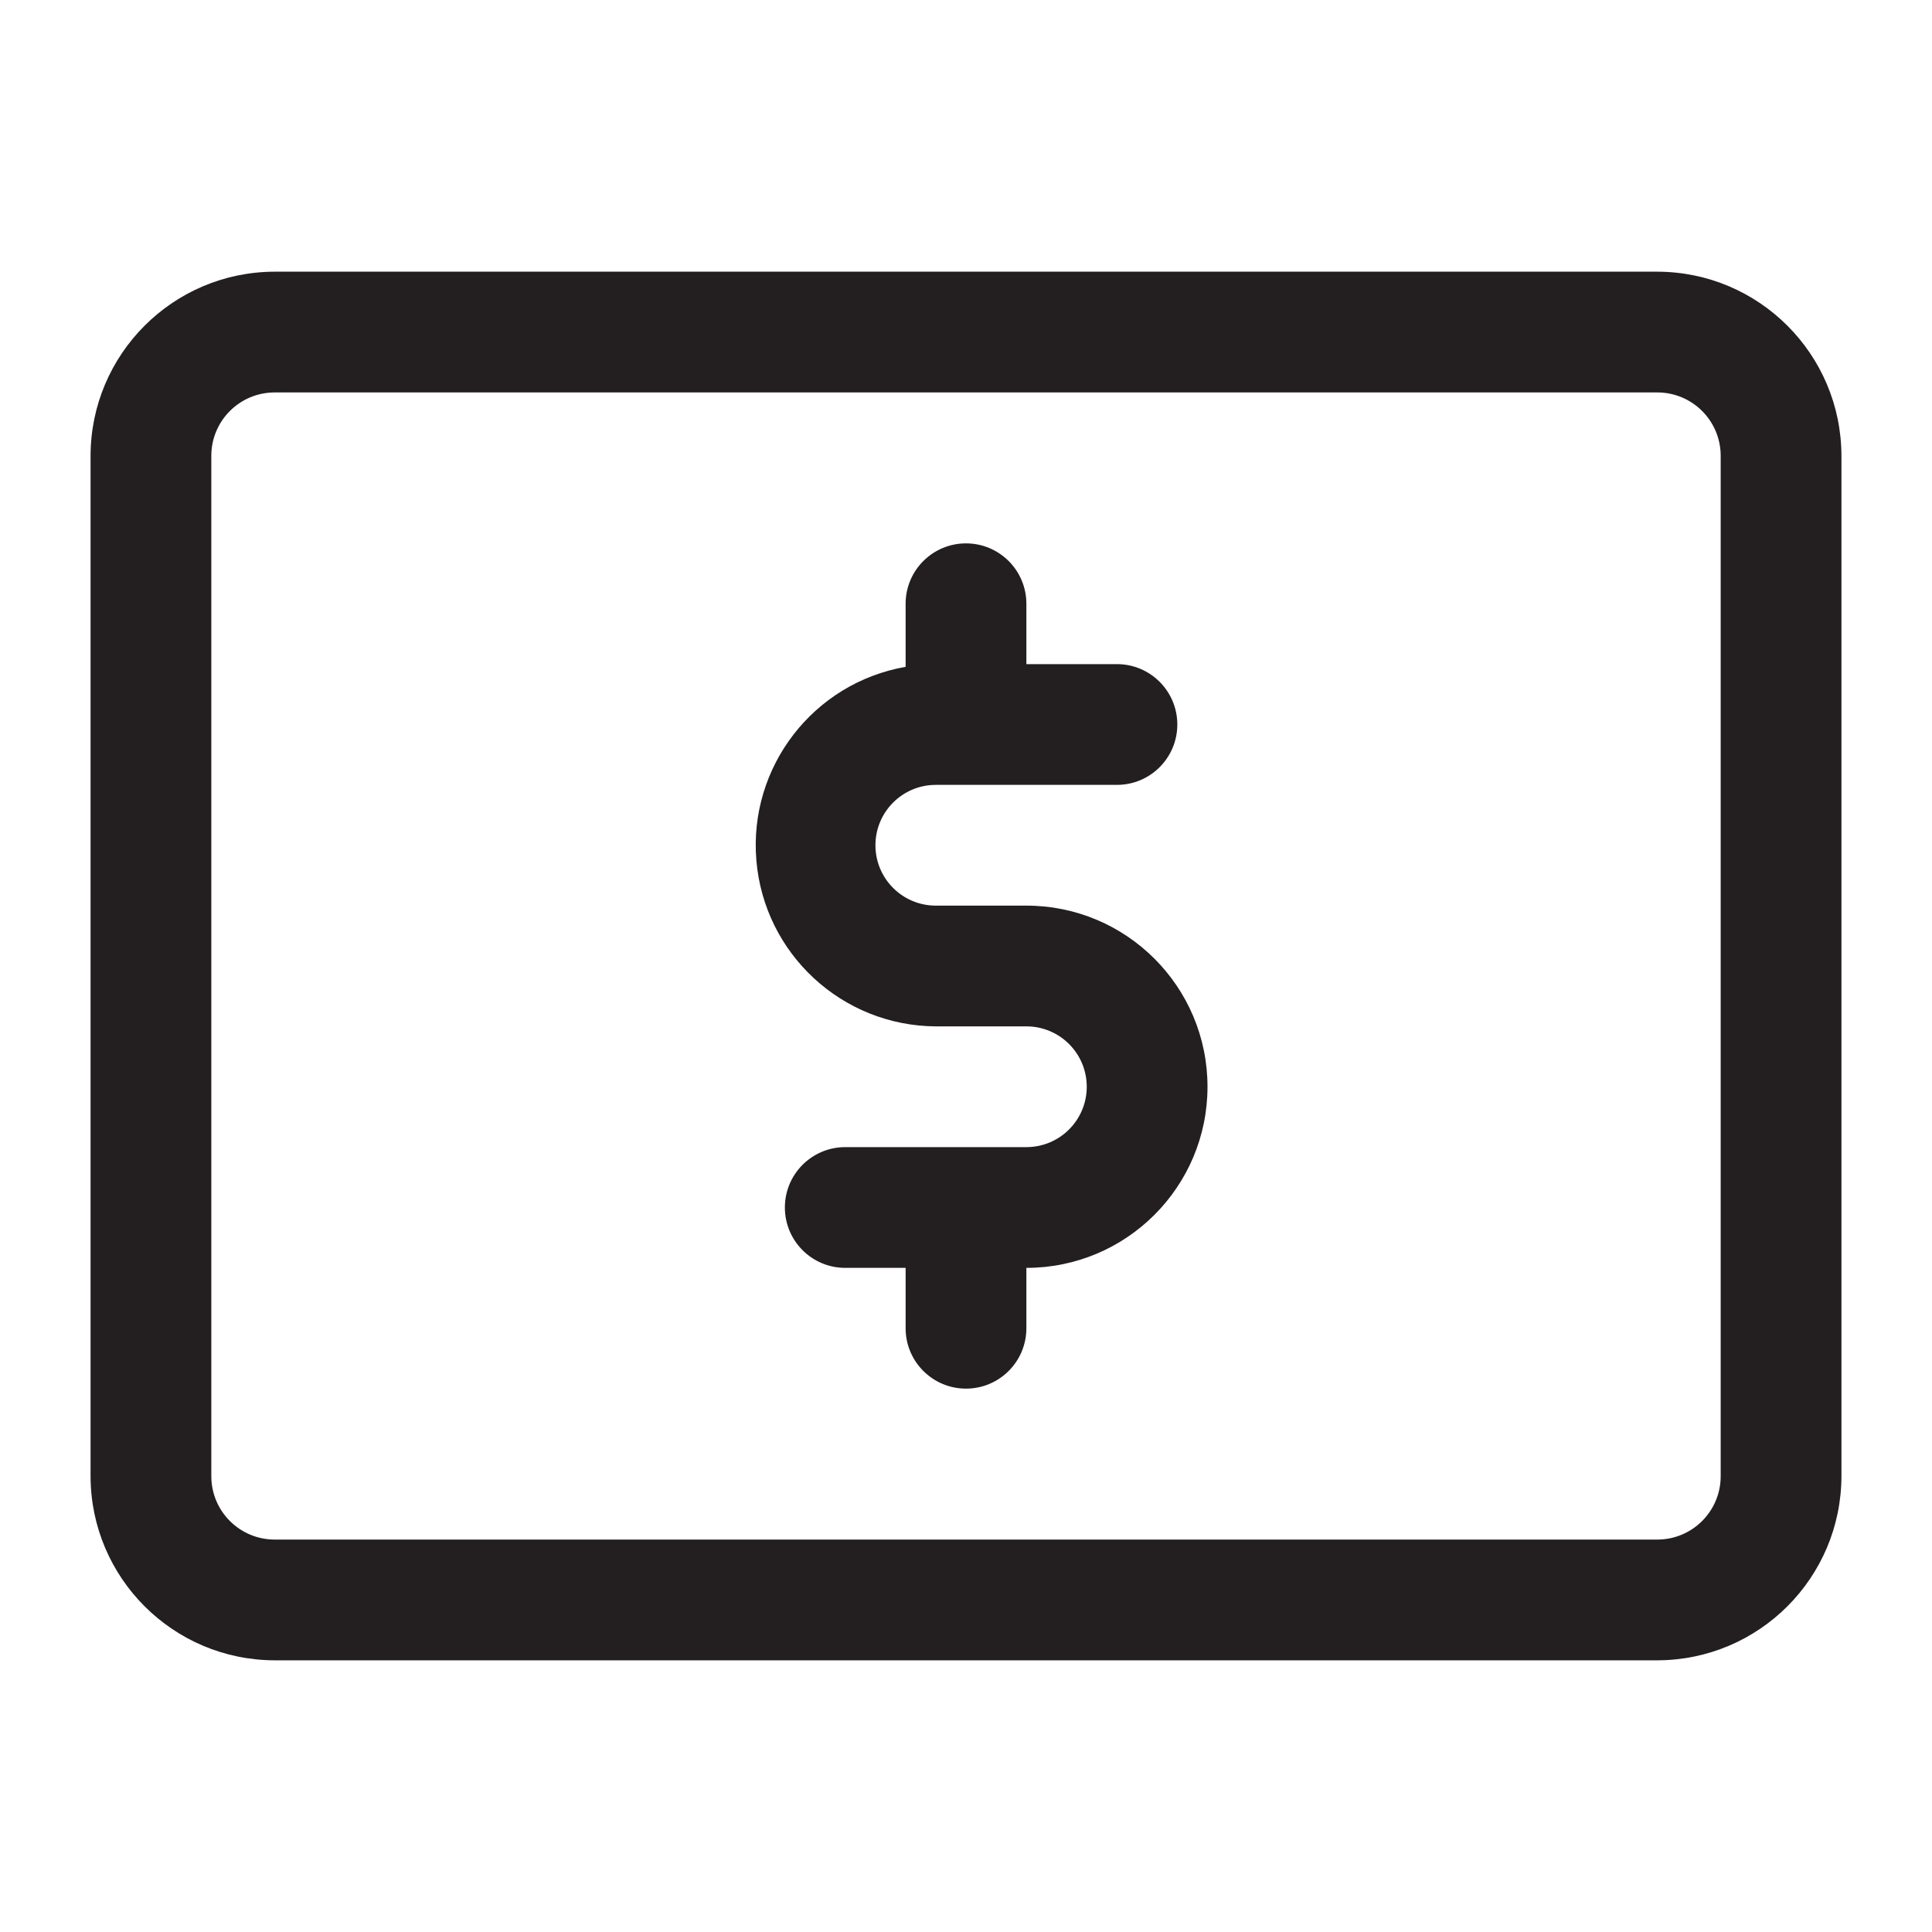
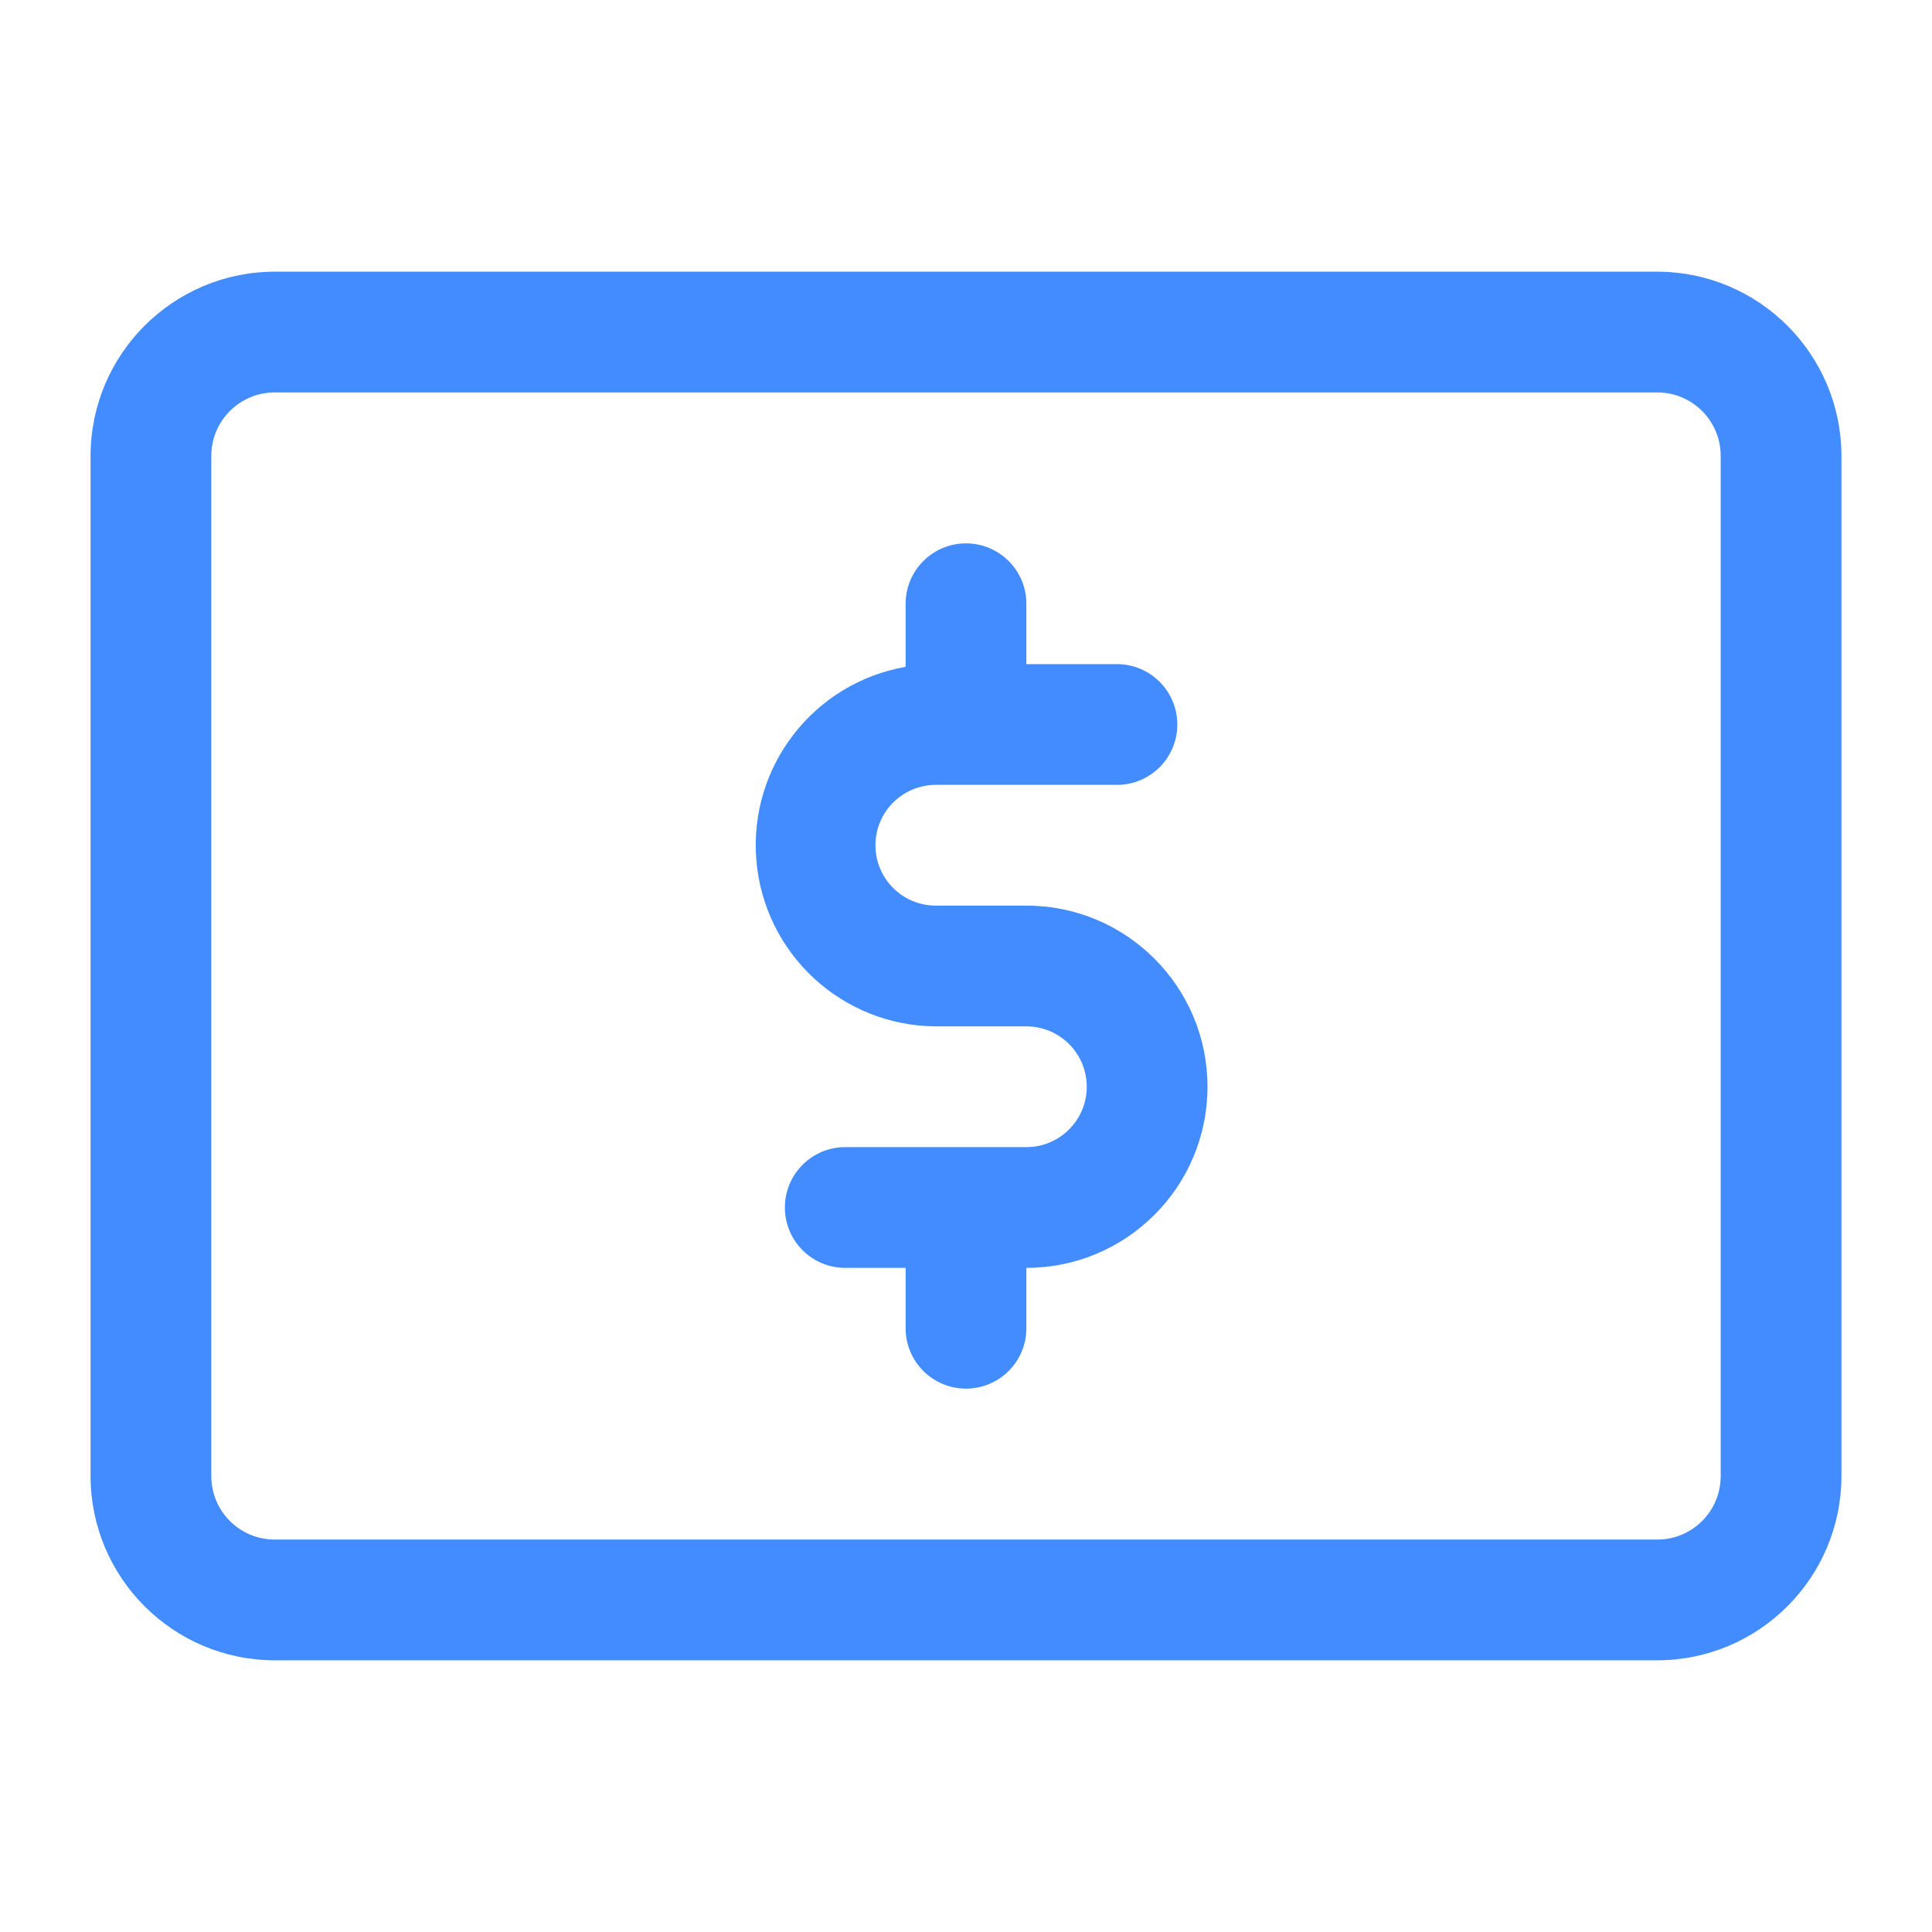
<svg xmlns="http://www.w3.org/2000/svg" width="800px" height="800px" viewBox="0 0 64 64" id="icons">
  <defs>
-     <style>.cls-1{fill:#231f20;}</style>
+     <style>.cls-1{fill='#428cff';}</style>
  </defs>
-   <path class="cls-1" d="M34,30H31a2,2,0,0,1,0-4h6a2,2,0,0,0,0-4H34V20a2,2,0,0,0-4,0v2.09A6,6,0,0,0,31,34h3a2,2,0,0,1,0,4H28a2,2,0,0,0,0,4h2v2a2,2,0,0,0,4,0V42a6,6,0,0,0,0-12Z" />
-   <path class="cls-1" d="M54.9,9H9.1A6.11,6.11,0,0,0,3,15.1V48.9A6.11,6.11,0,0,0,9.1,55H54.9A6.11,6.11,0,0,0,61,48.9V15.1A6.11,6.11,0,0,0,54.9,9ZM57,48.9A2.1,2.1,0,0,1,54.9,51H9.1A2.1,2.1,0,0,1,7,48.9V15.1A2.1,2.1,0,0,1,9.1,13H54.9A2.1,2.1,0,0,1,57,15.1Z" />
+   <path fill="#428cff" class="cls-1" d="M34,30H31a2,2,0,0,1,0-4h6a2,2,0,0,0,0-4H34V20a2,2,0,0,0-4,0v2.09A6,6,0,0,0,31,34h3a2,2,0,0,1,0,4H28a2,2,0,0,0,0,4h2v2a2,2,0,0,0,4,0V42a6,6,0,0,0,0-12Z" />
+   <path fill="#428cff" class="cls-1" d="M54.9,9H9.1A6.11,6.11,0,0,0,3,15.1V48.9A6.11,6.11,0,0,0,9.1,55H54.9A6.11,6.11,0,0,0,61,48.9V15.1A6.11,6.11,0,0,0,54.9,9ZM57,48.9A2.1,2.1,0,0,1,54.9,51H9.1A2.1,2.1,0,0,1,7,48.9V15.1A2.1,2.1,0,0,1,9.1,13H54.9A2.1,2.1,0,0,1,57,15.1Z" />
</svg>
